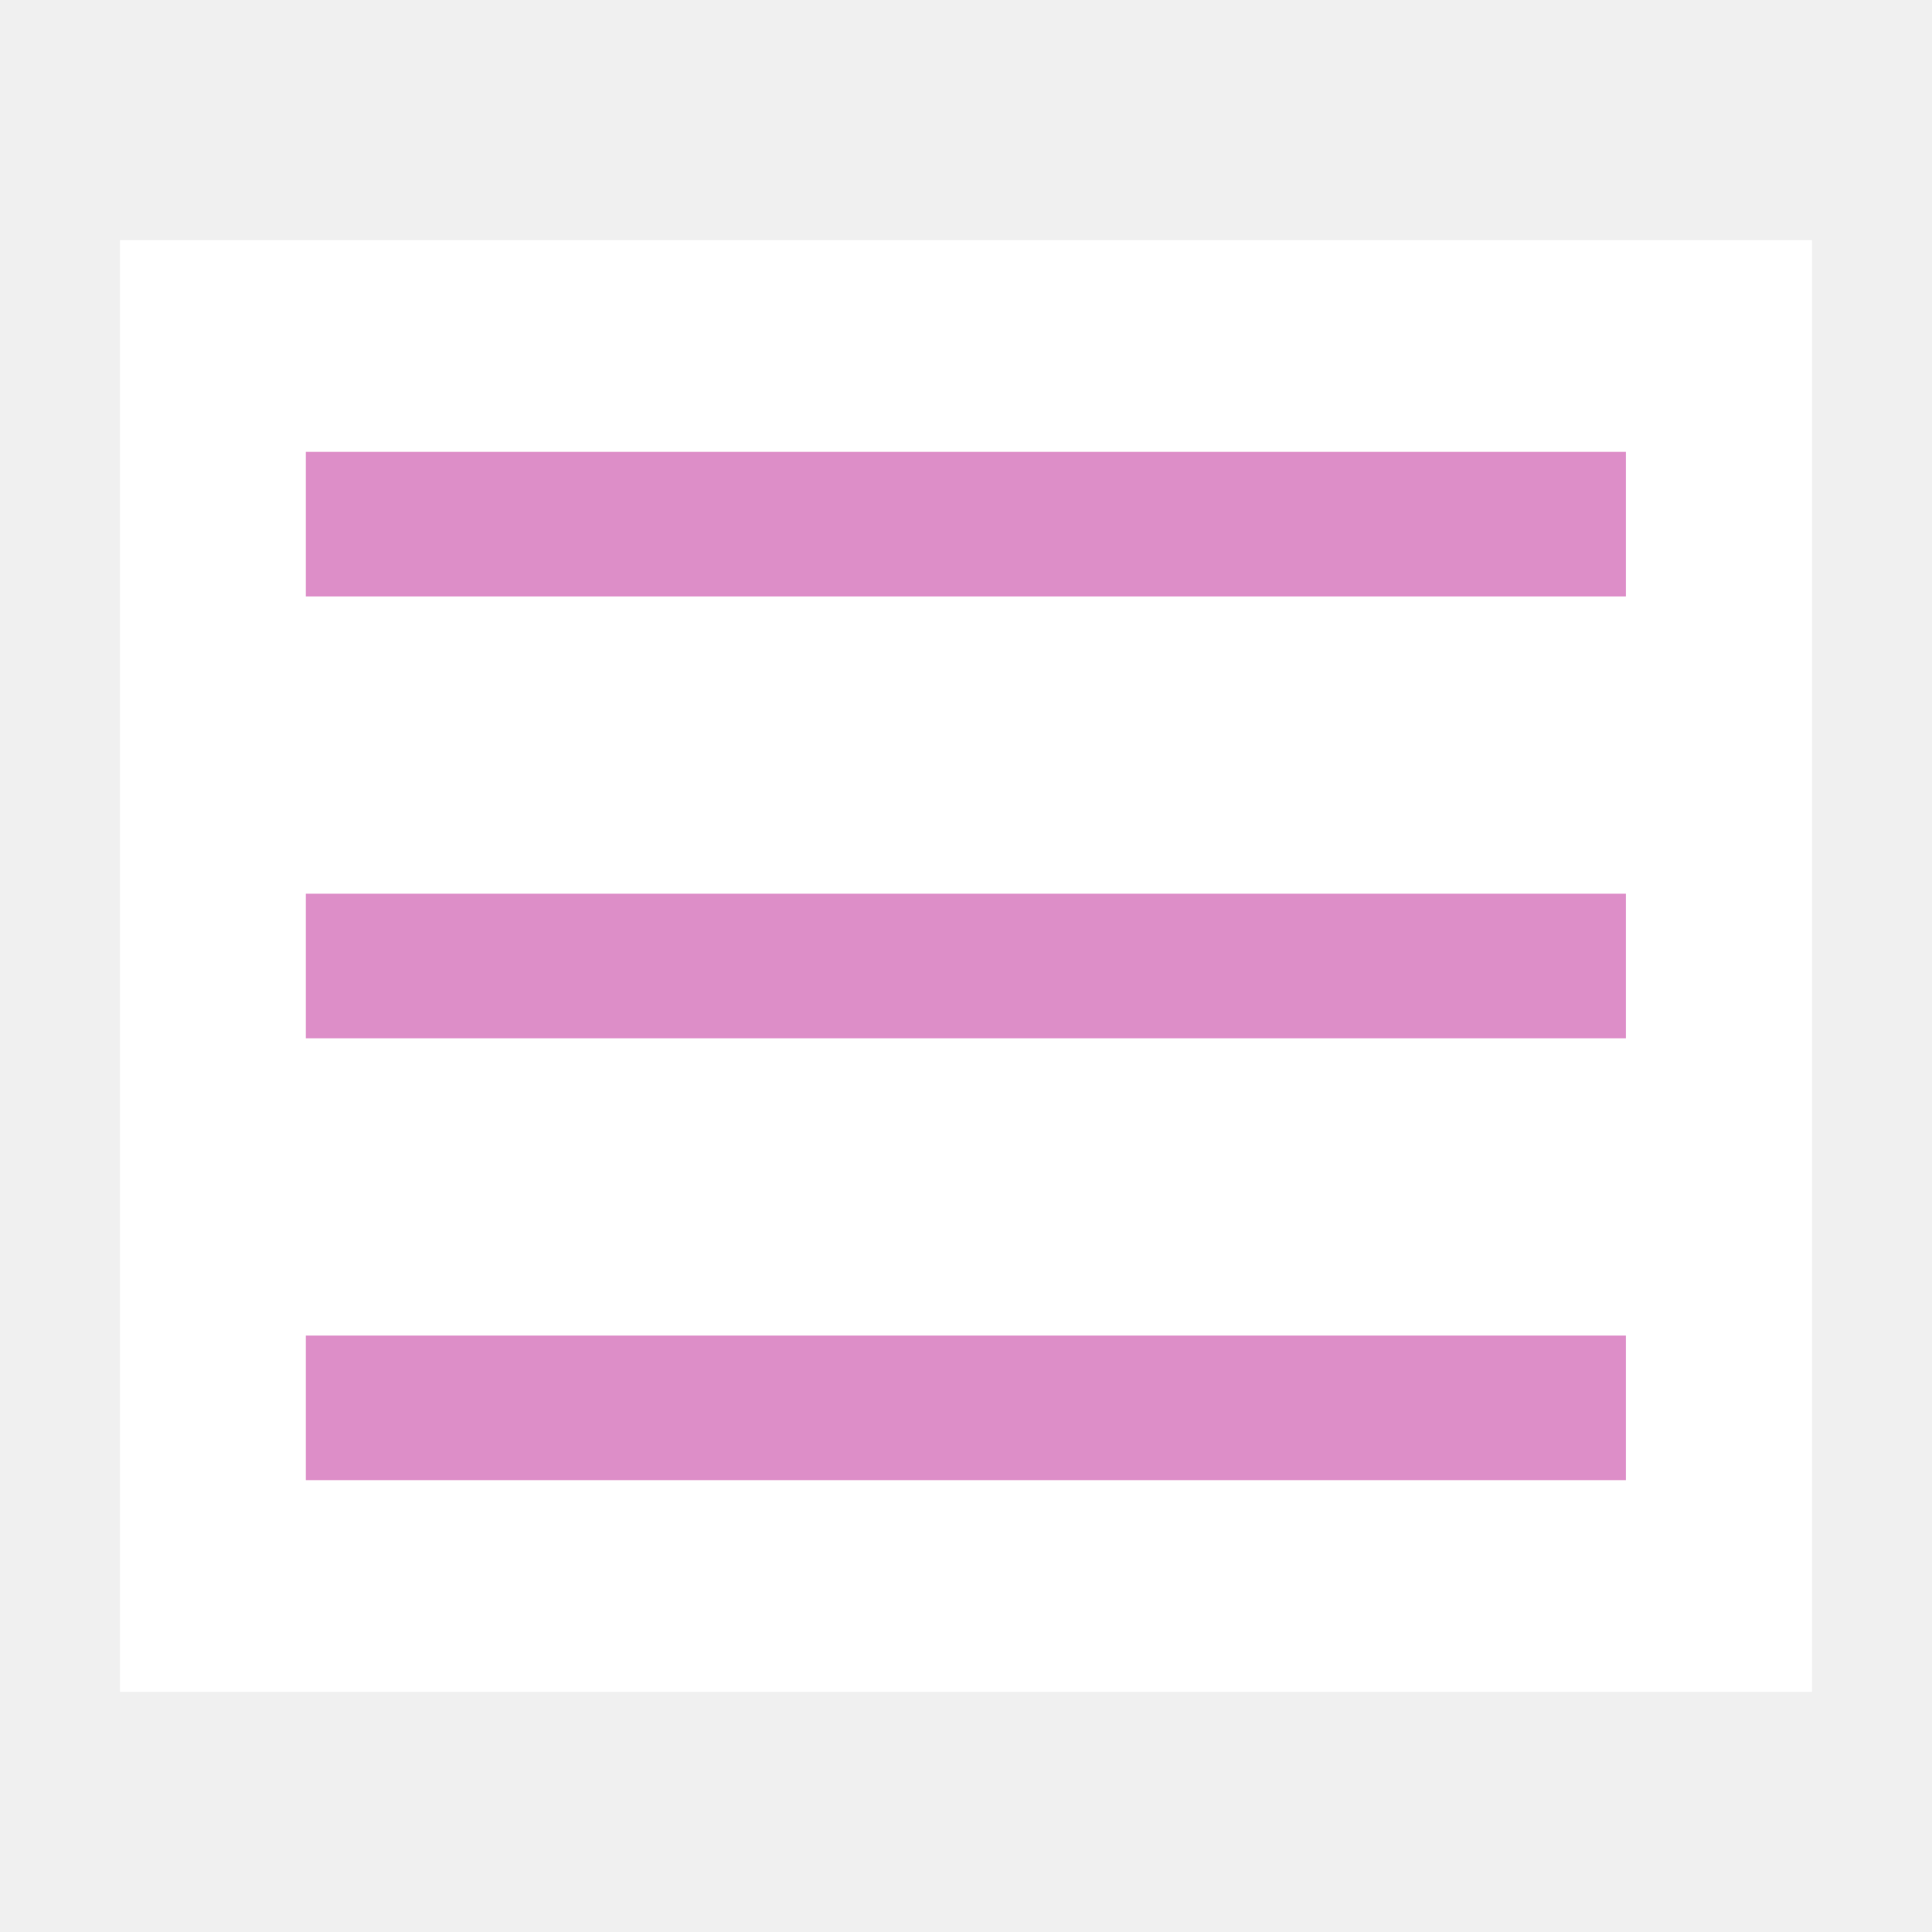
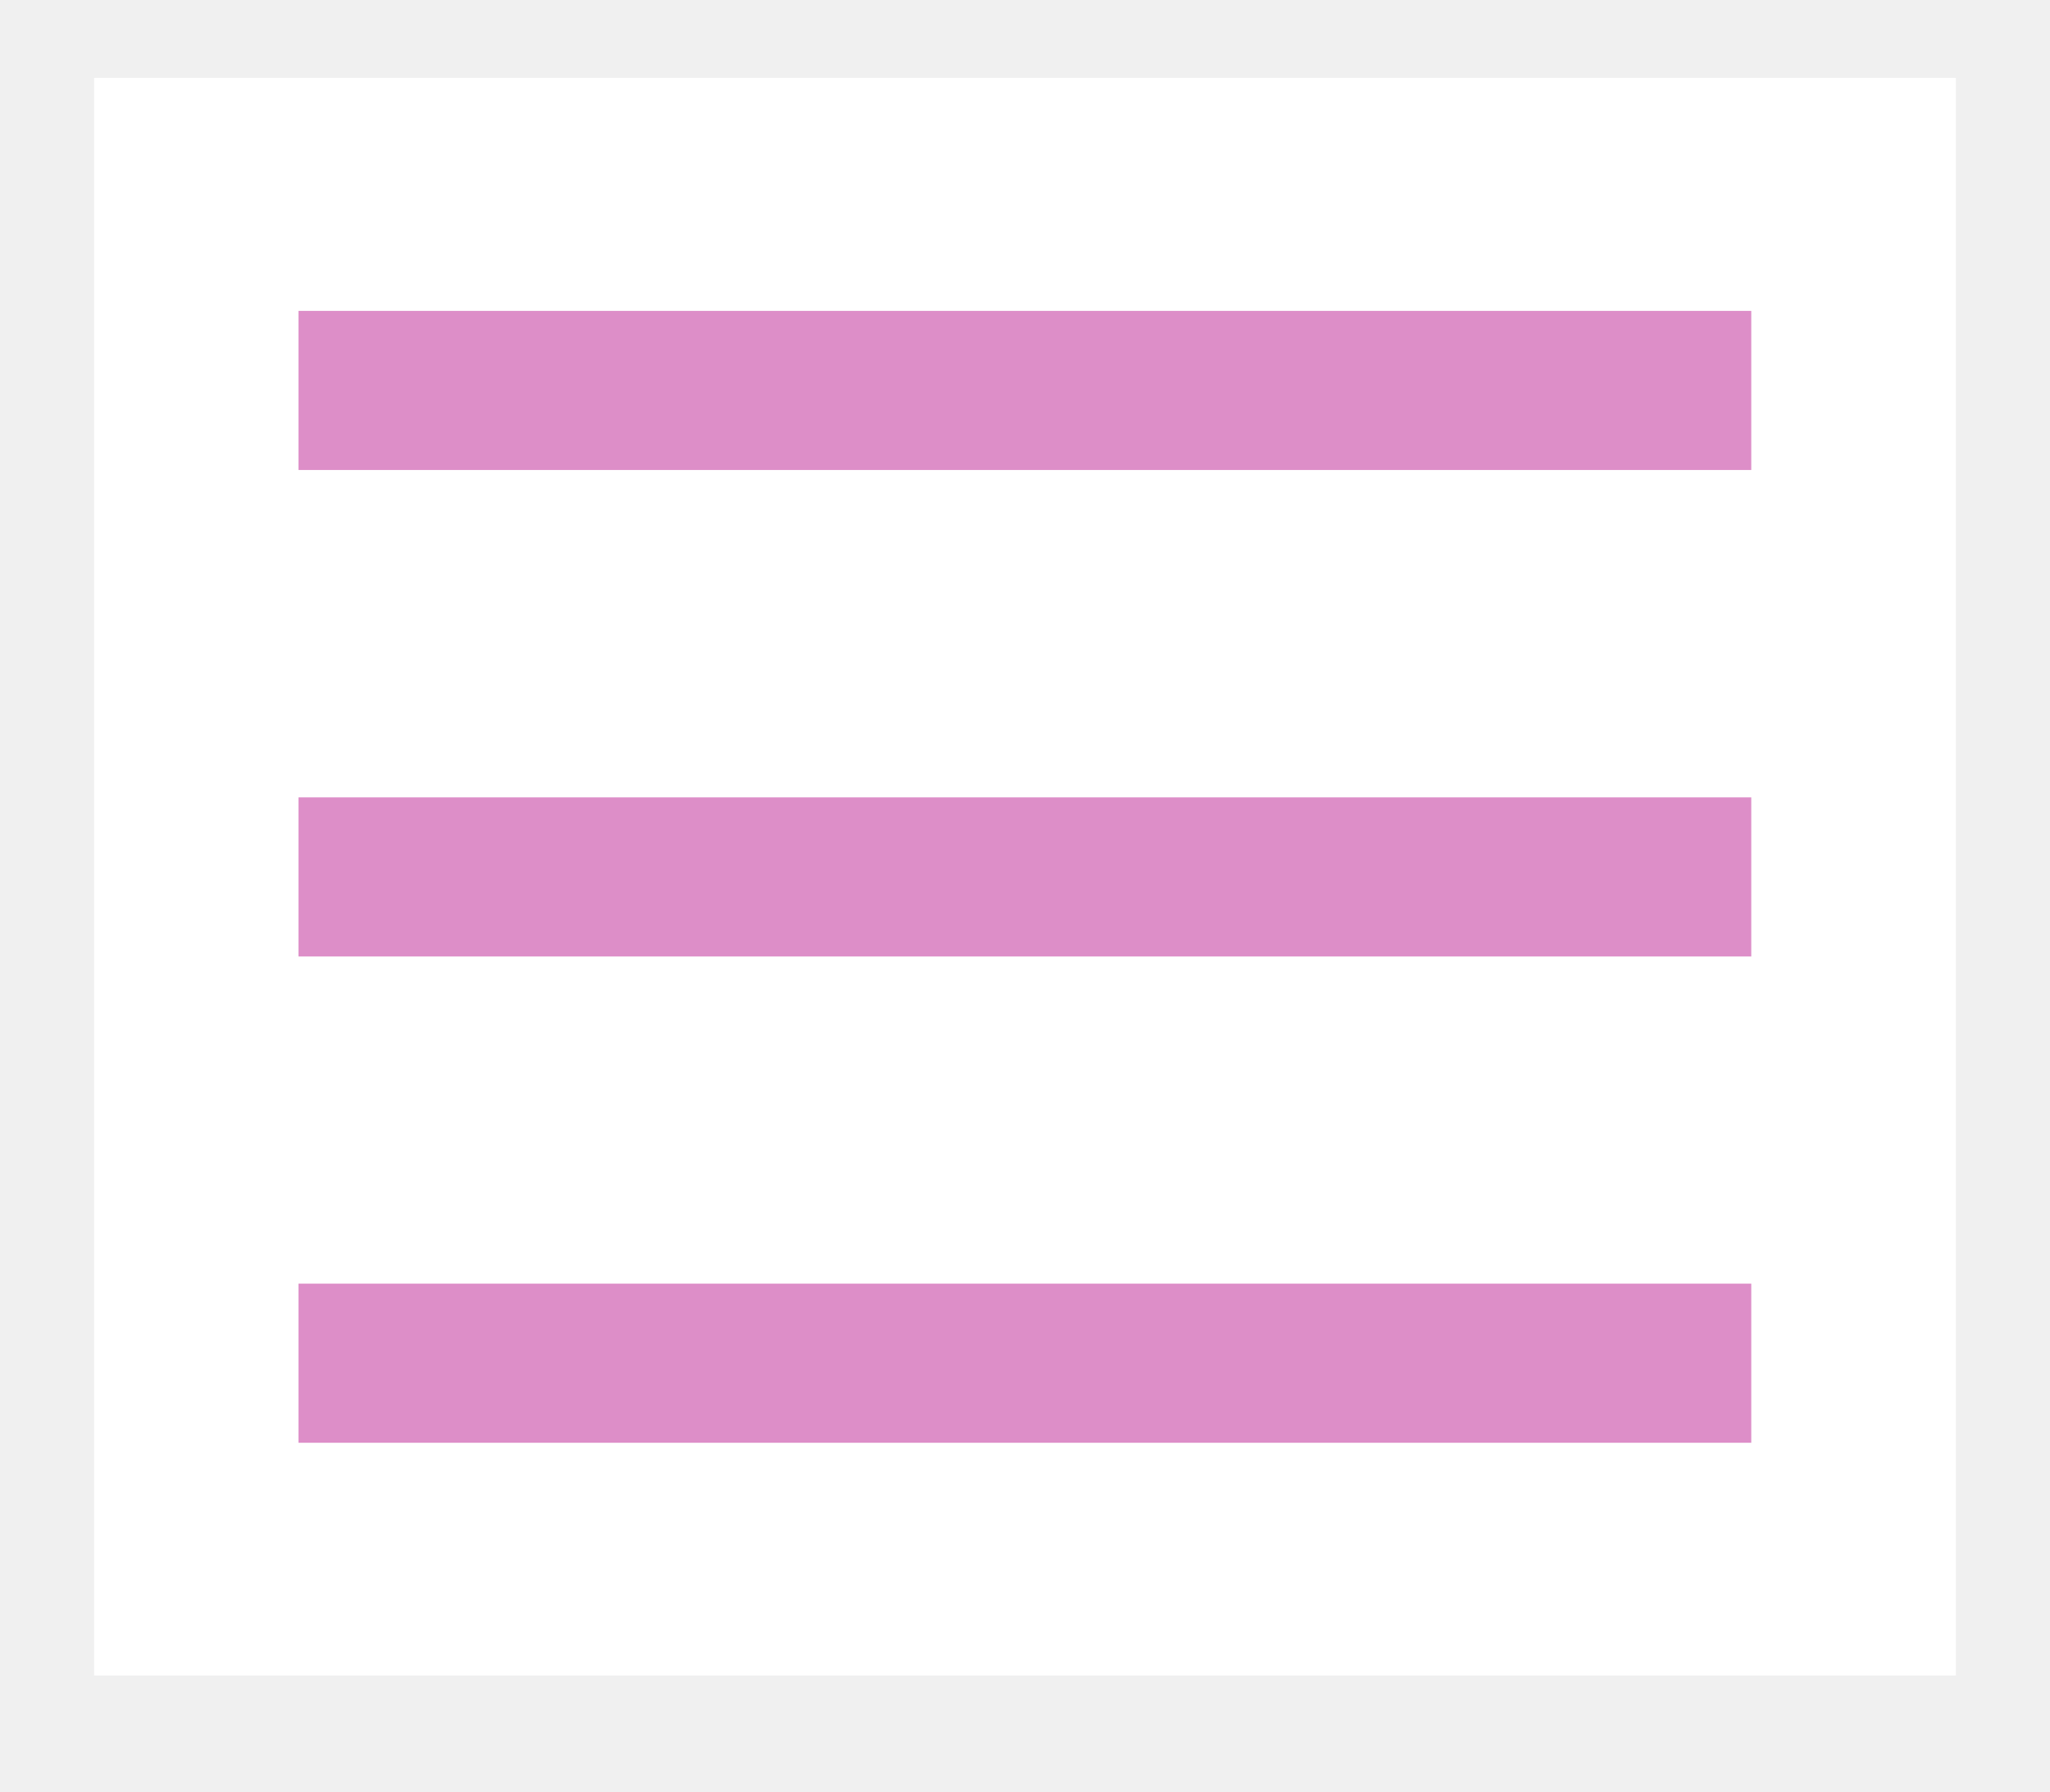
- <svg xmlns="http://www.w3.org/2000/svg" version="1.1" id="Capa_1" x="0px" y="0px" viewBox="0 0 700 700" style="enable-background:new 0 0 700 700;" xml:space="preserve">
+ <svg xmlns="http://www.w3.org/2000/svg" version="1.1" id="Capa_1" x="0px" y="0px" viewBox="0 0 982 858" style="enable-background:new 0 0 982 858;" xml:space="preserve">
  <style type="text/css">
	.st0{fill:#FFFFFF;}
	.st1{fill:#DD8EC8;}
</style>
-   <rect x="43.5" y="87" class="st0" width="613" height="526" />
+   <rect x="45.1" y="37.3" class="st0" width="891.8" height="765.2" />
  <g>
-     <path class="st1" d="M110.8,163.7h478.3v52.4H110.8V163.7z" />
-     <path class="st1" d="M110.8,483.9h478.3v52.4H110.8V483.9z" />
-     <path class="st1" d="M110.8,323.8h478.3v52.4H110.8V323.8z" />
+     <path class="st1" d="M143,148.9h695.9v76.2H143V148.9z" />
+     <path class="st1" d="M143,614.8h695.9V691H143V614.8z" />
+     <path class="st1" d="M143,381.9h695.9v76.2H143V381.9z" />
  </g>
</svg>
